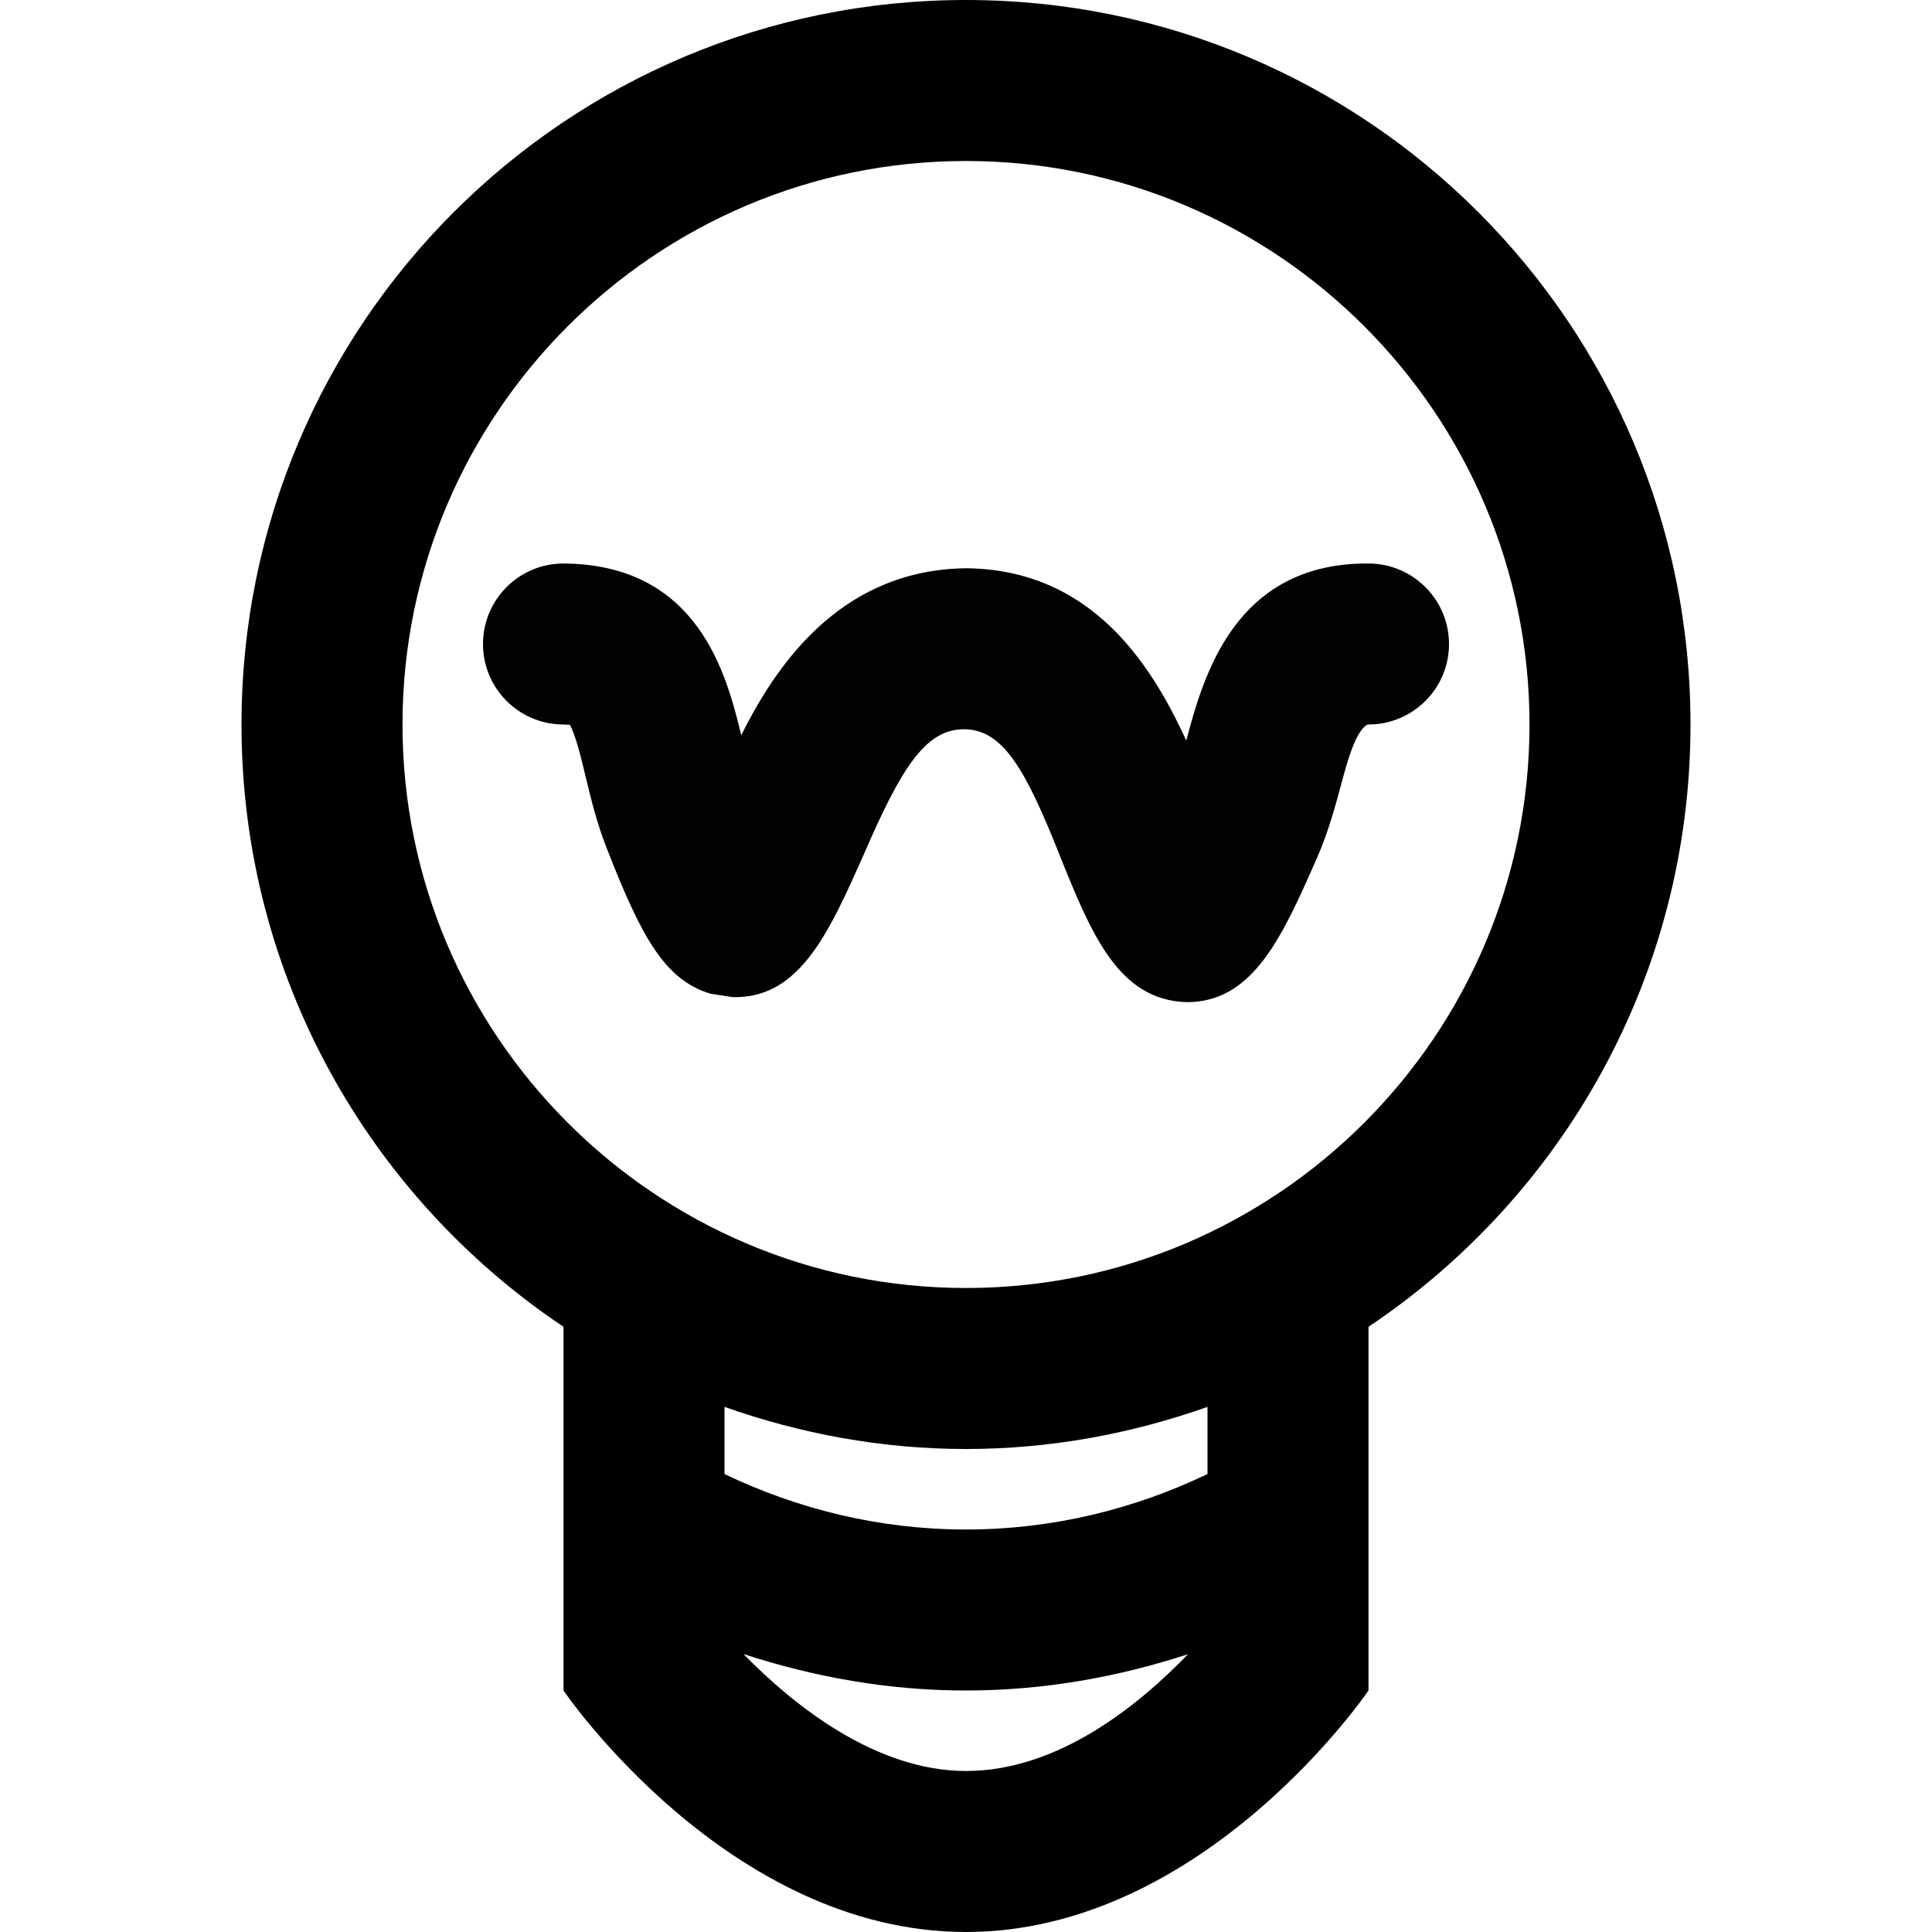
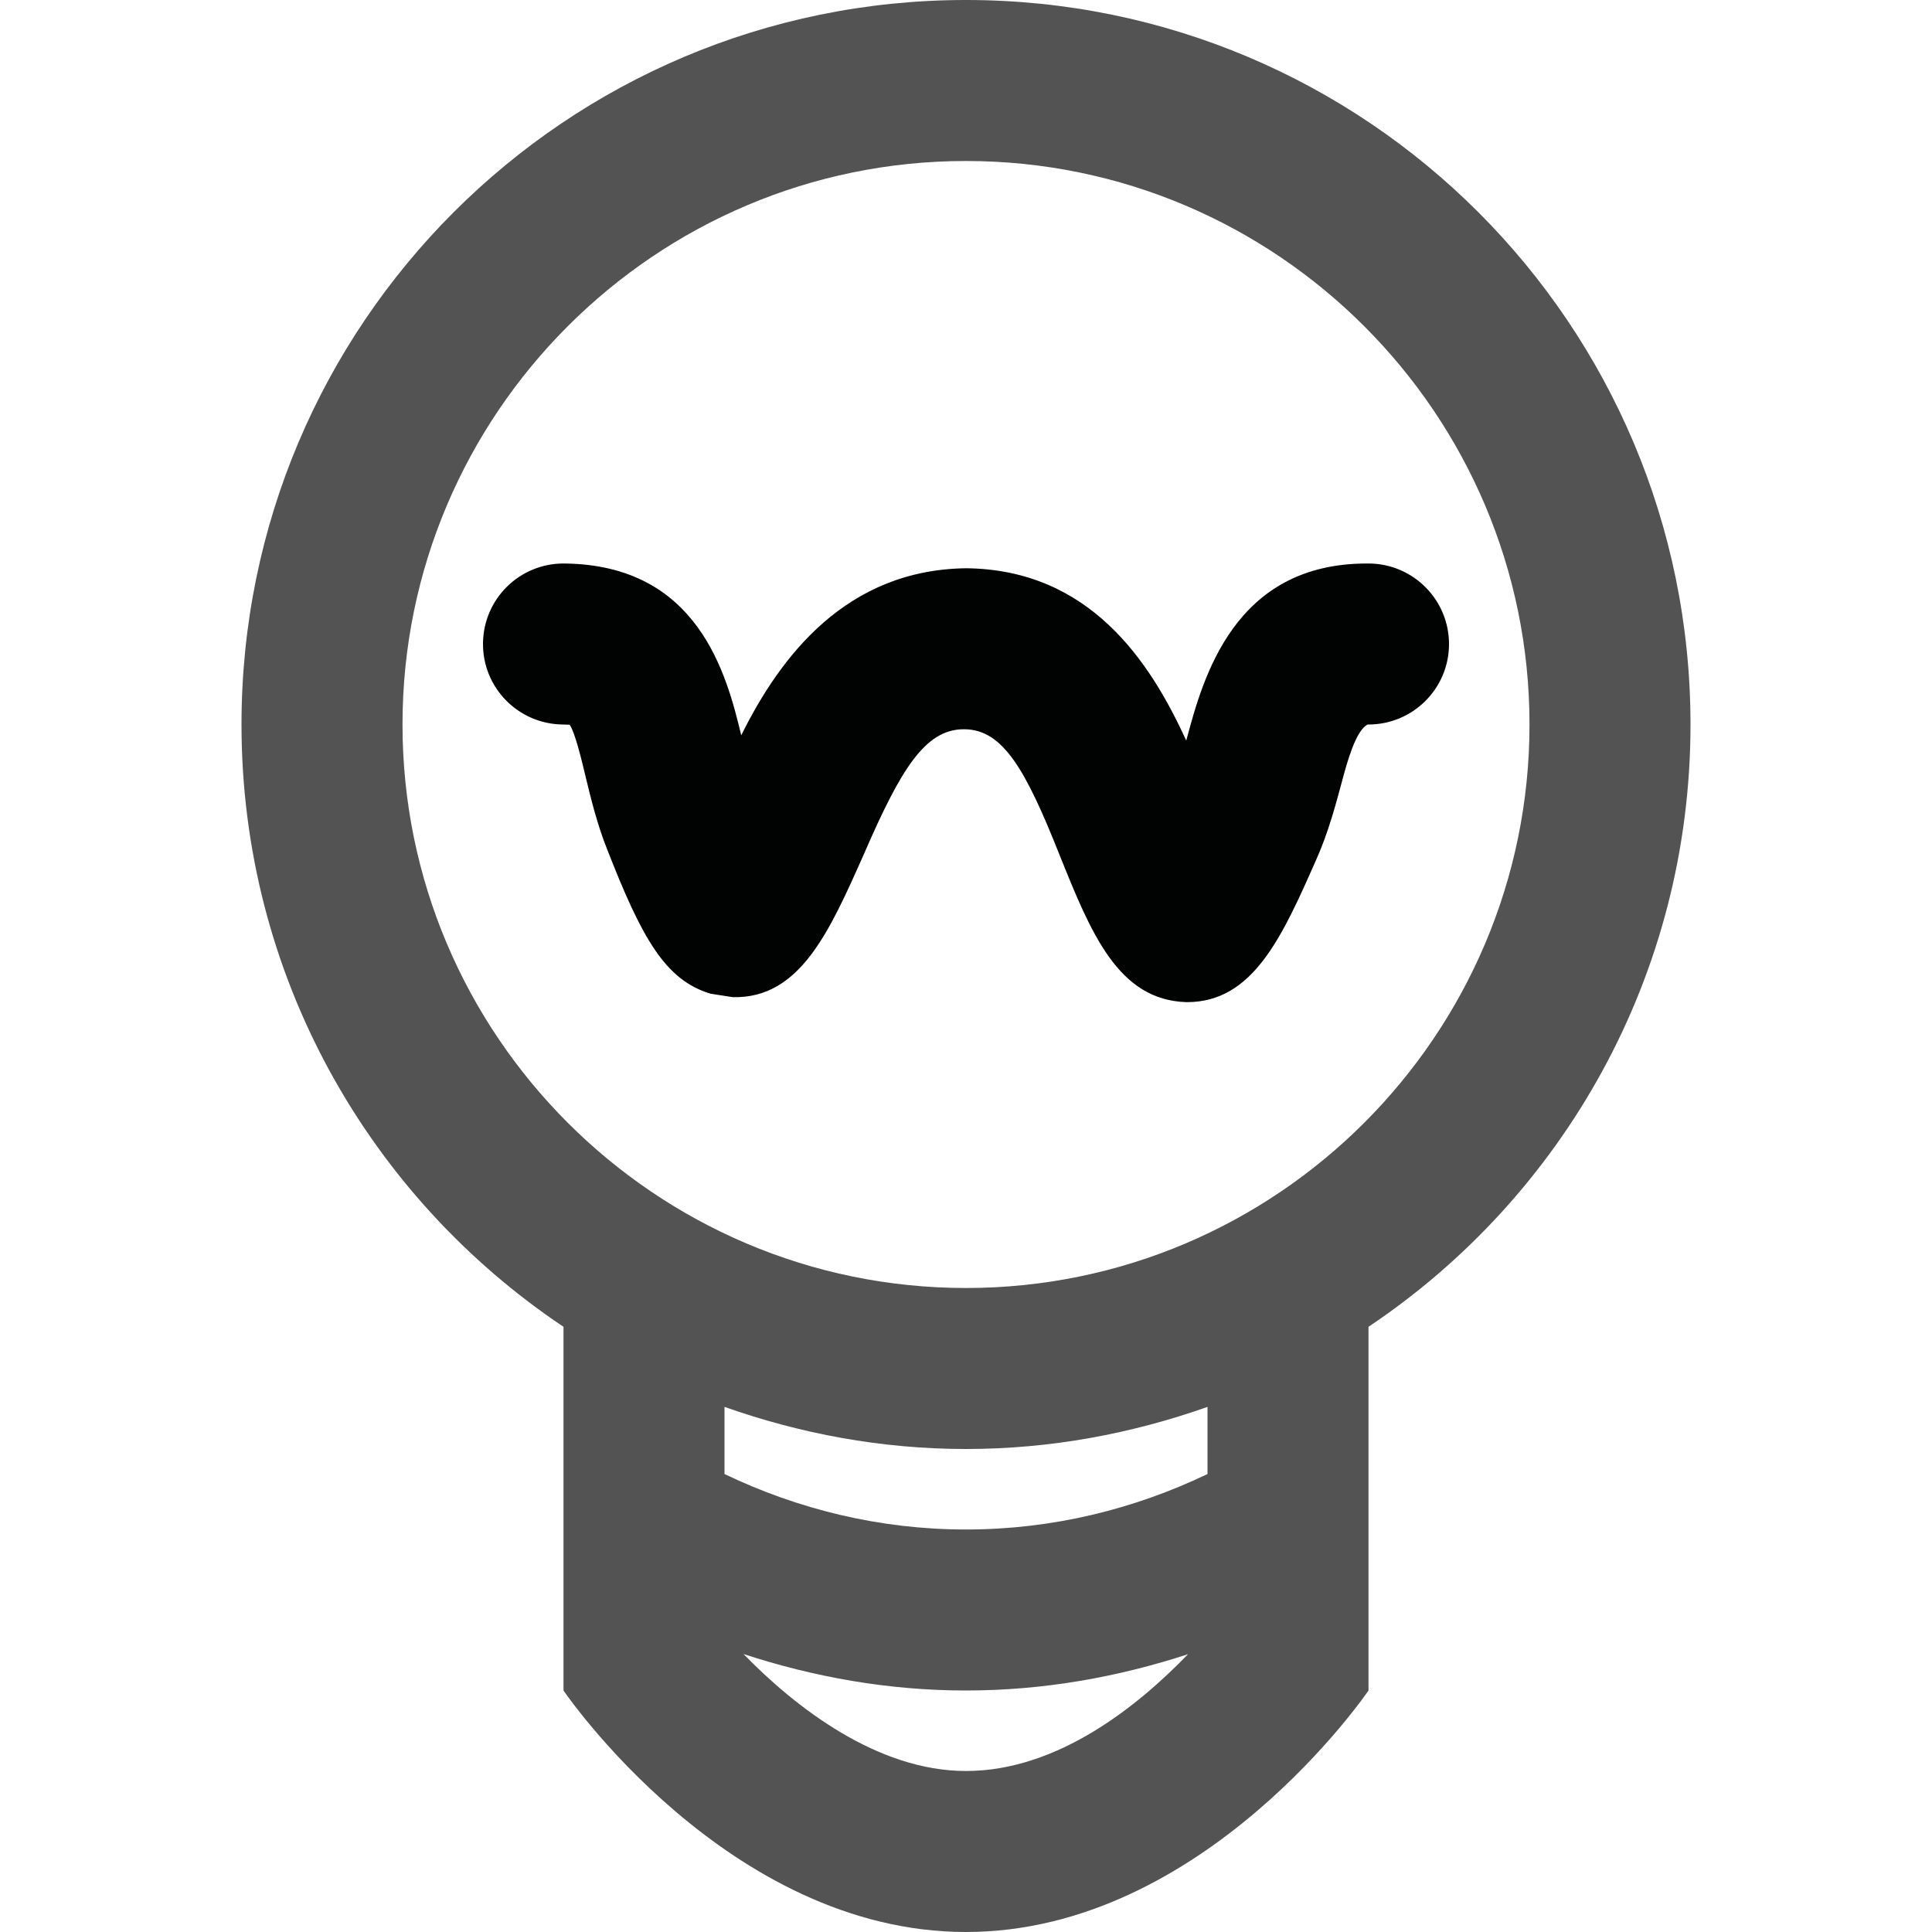
<svg xmlns="http://www.w3.org/2000/svg" xml:space="preserve" enable-background="new 0 0 24 24" viewBox="0 0 24 24" height="24px" width="24px" y="0px" x="0px" id="Слой_1" version="1.1">
  <defs id="defs4836" />
  <g id="g4820">
    <g id="g4822" />
    <g id="g4830">
      <g id="g5383">
-         <path style="fill:#000000;fill-opacity:1" d="M 12 0 C 7.029 0 3 4.029 3 9 C 3 12.12 4.589 14.868 7 16.482 L 7 21 C 7 21 9.035 24 12 24 C 14.965 24 17 21 17 21 L 17 16.482 C 19.411 14.868 21 12.12 21 9 C 21 4.029 16.971 0 12 0 z M 12 2 C 15.86 2 19 5.141 19 9 C 19 12.859 15.86 16 12 16 C 8.14 16 5 12.859 5 9 C 5 5.141 8.14 2 12 2 z M 9 17.477 C 9.94 17.809 10.946 18 12 18 C 13.054 18 14.06 17.809 15 17.477 L 15 18.311 C 14.09 18.747 13.075 19 12 19 C 10.925 19 9.91 18.747 9 18.311 L 9 17.477 z M 9.236 20.547 C 10.108 20.832 11.033 21 12 21 C 12.965 21 13.888 20.833 14.758 20.549 C 14.155 21.173 13.153 22 12 22 C 10.898 22 9.883 21.211 9.236 20.547 z " id="path4824" />
+         <path style="fill:#535353;fill-opacity:1" d="M 12 0 C 7.029 0 3 4.029 3 9 C 3 12.12 4.589 14.868 7 16.482 L 7 21 C 7 21 9.035 24 12 24 C 14.965 24 17 21 17 21 L 17 16.482 C 19.411 14.868 21 12.12 21 9 C 21 4.029 16.971 0 12 0 z M 12 2 C 15.86 2 19 5.141 19 9 C 19 12.859 15.86 16 12 16 C 8.14 16 5 12.859 5 9 C 5 5.141 8.14 2 12 2 z M 9 17.477 C 9.94 17.809 10.946 18 12 18 C 13.054 18 14.06 17.809 15 17.477 L 15 18.311 C 14.09 18.747 13.075 19 12 19 C 10.925 19 9.91 18.747 9 18.311 L 9 17.477 z M 9.236 20.547 C 10.108 20.832 11.033 21 12 21 C 12.965 21 13.888 20.833 14.758 20.549 C 14.155 21.173 13.153 22 12 22 C 10.898 22 9.883 21.211 9.236 20.547 z " id="path4824" />
        <path fill="#010202" d="M14.745,12.449h-0.004c-0.852-0.024-1.188-0.858-1.577-1.824c-0.421-1.061-0.703-1.561-1.182-1.566h-0.009    c-0.481,0-0.783,0.497-1.235,1.537c-0.436,0.982-0.801,1.811-1.636,1.791l-0.276-0.043c-0.565-0.171-0.853-0.691-1.284-1.794    c-0.125-0.313-0.202-0.632-0.27-0.913C7.221,9.424,7.145,9.107,7.077,9.003C7.067,9.004,7.039,9,6.99,9    C6.438,8.994,5.994,8.543,6,7.99C6.006,7.441,6.452,7,7,7h0.01c1.662,0.017,2.015,1.373,2.198,2.134    c0.486-0.981,1.304-2.058,2.797-2.075c1.531,0.018,2.28,1.153,2.731,2.141c0-0.002,0.001-0.006,0.002-0.008    C14.944,8.424,15.327,7,16.979,7h0.032C17.563,7.007,18.006,7.459,18,8.012C17.994,8.56,17.547,9,17,9h-0.011    c-0.149,0.076-0.256,0.474-0.319,0.709c-0.079,0.295-0.169,0.629-0.311,0.951C15.93,11.633,15.569,12.449,14.745,12.449" id="path4832" />
      </g>
    </g>
  </g>
</svg>
